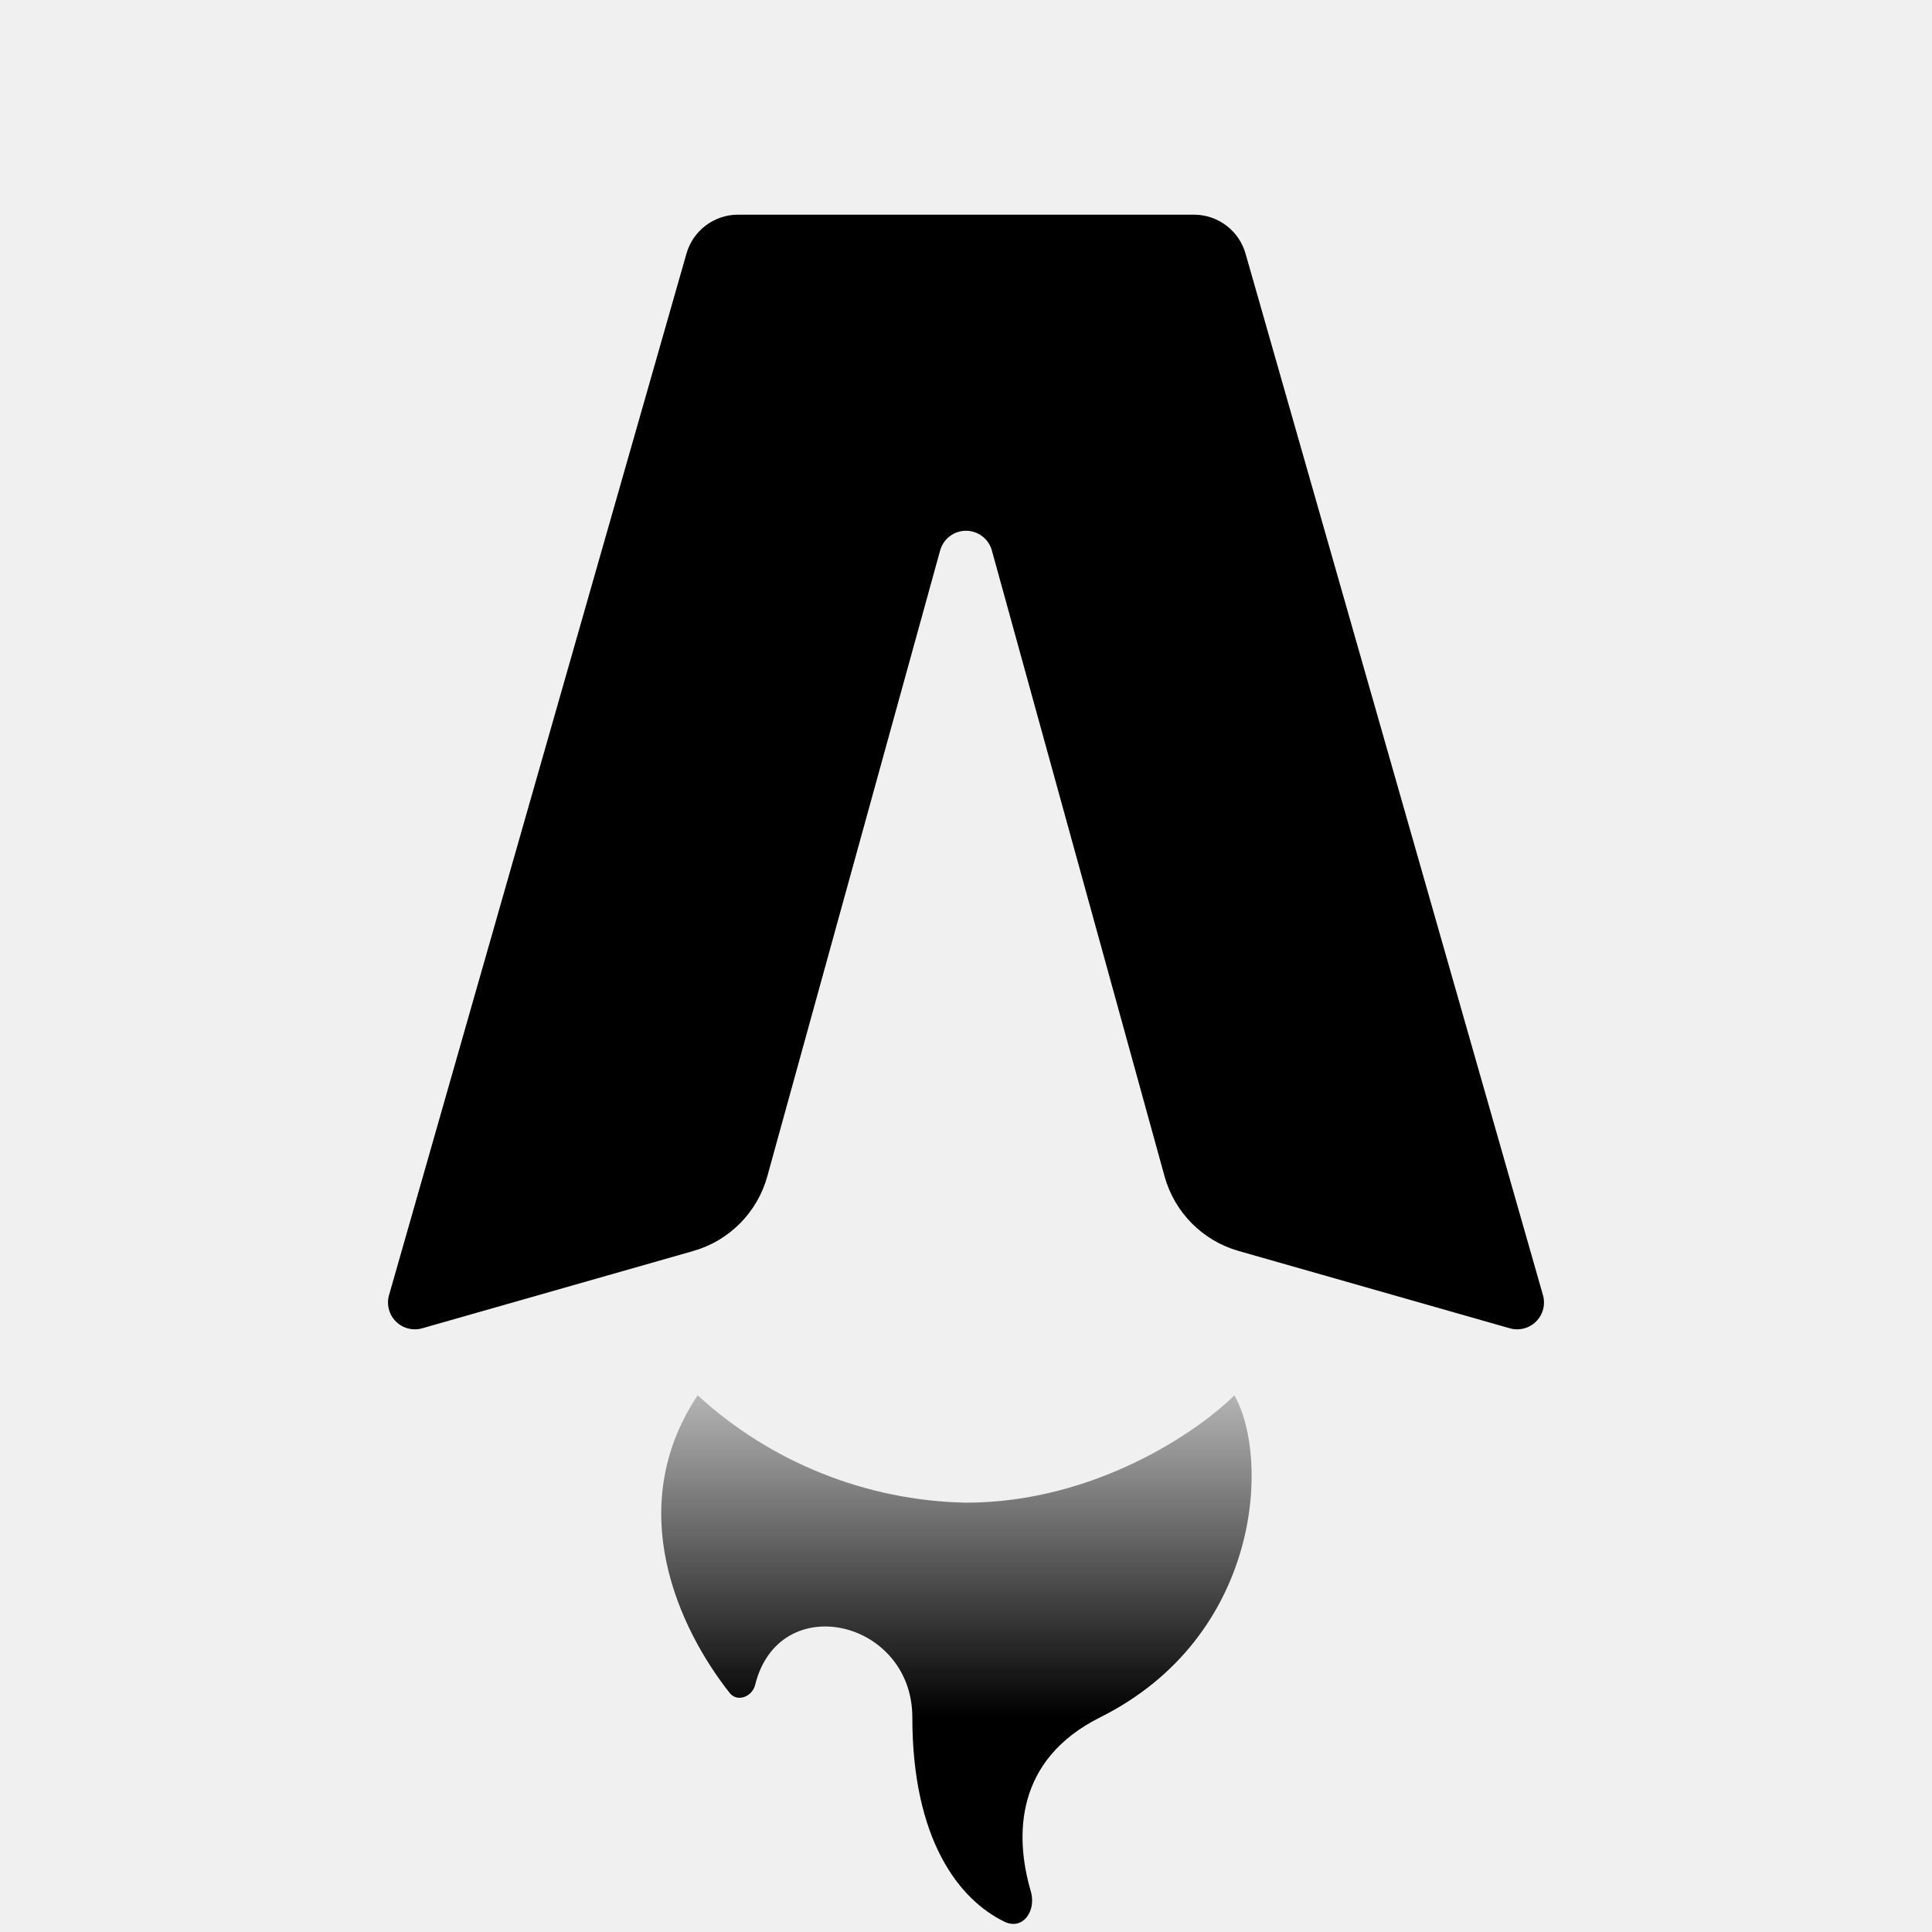
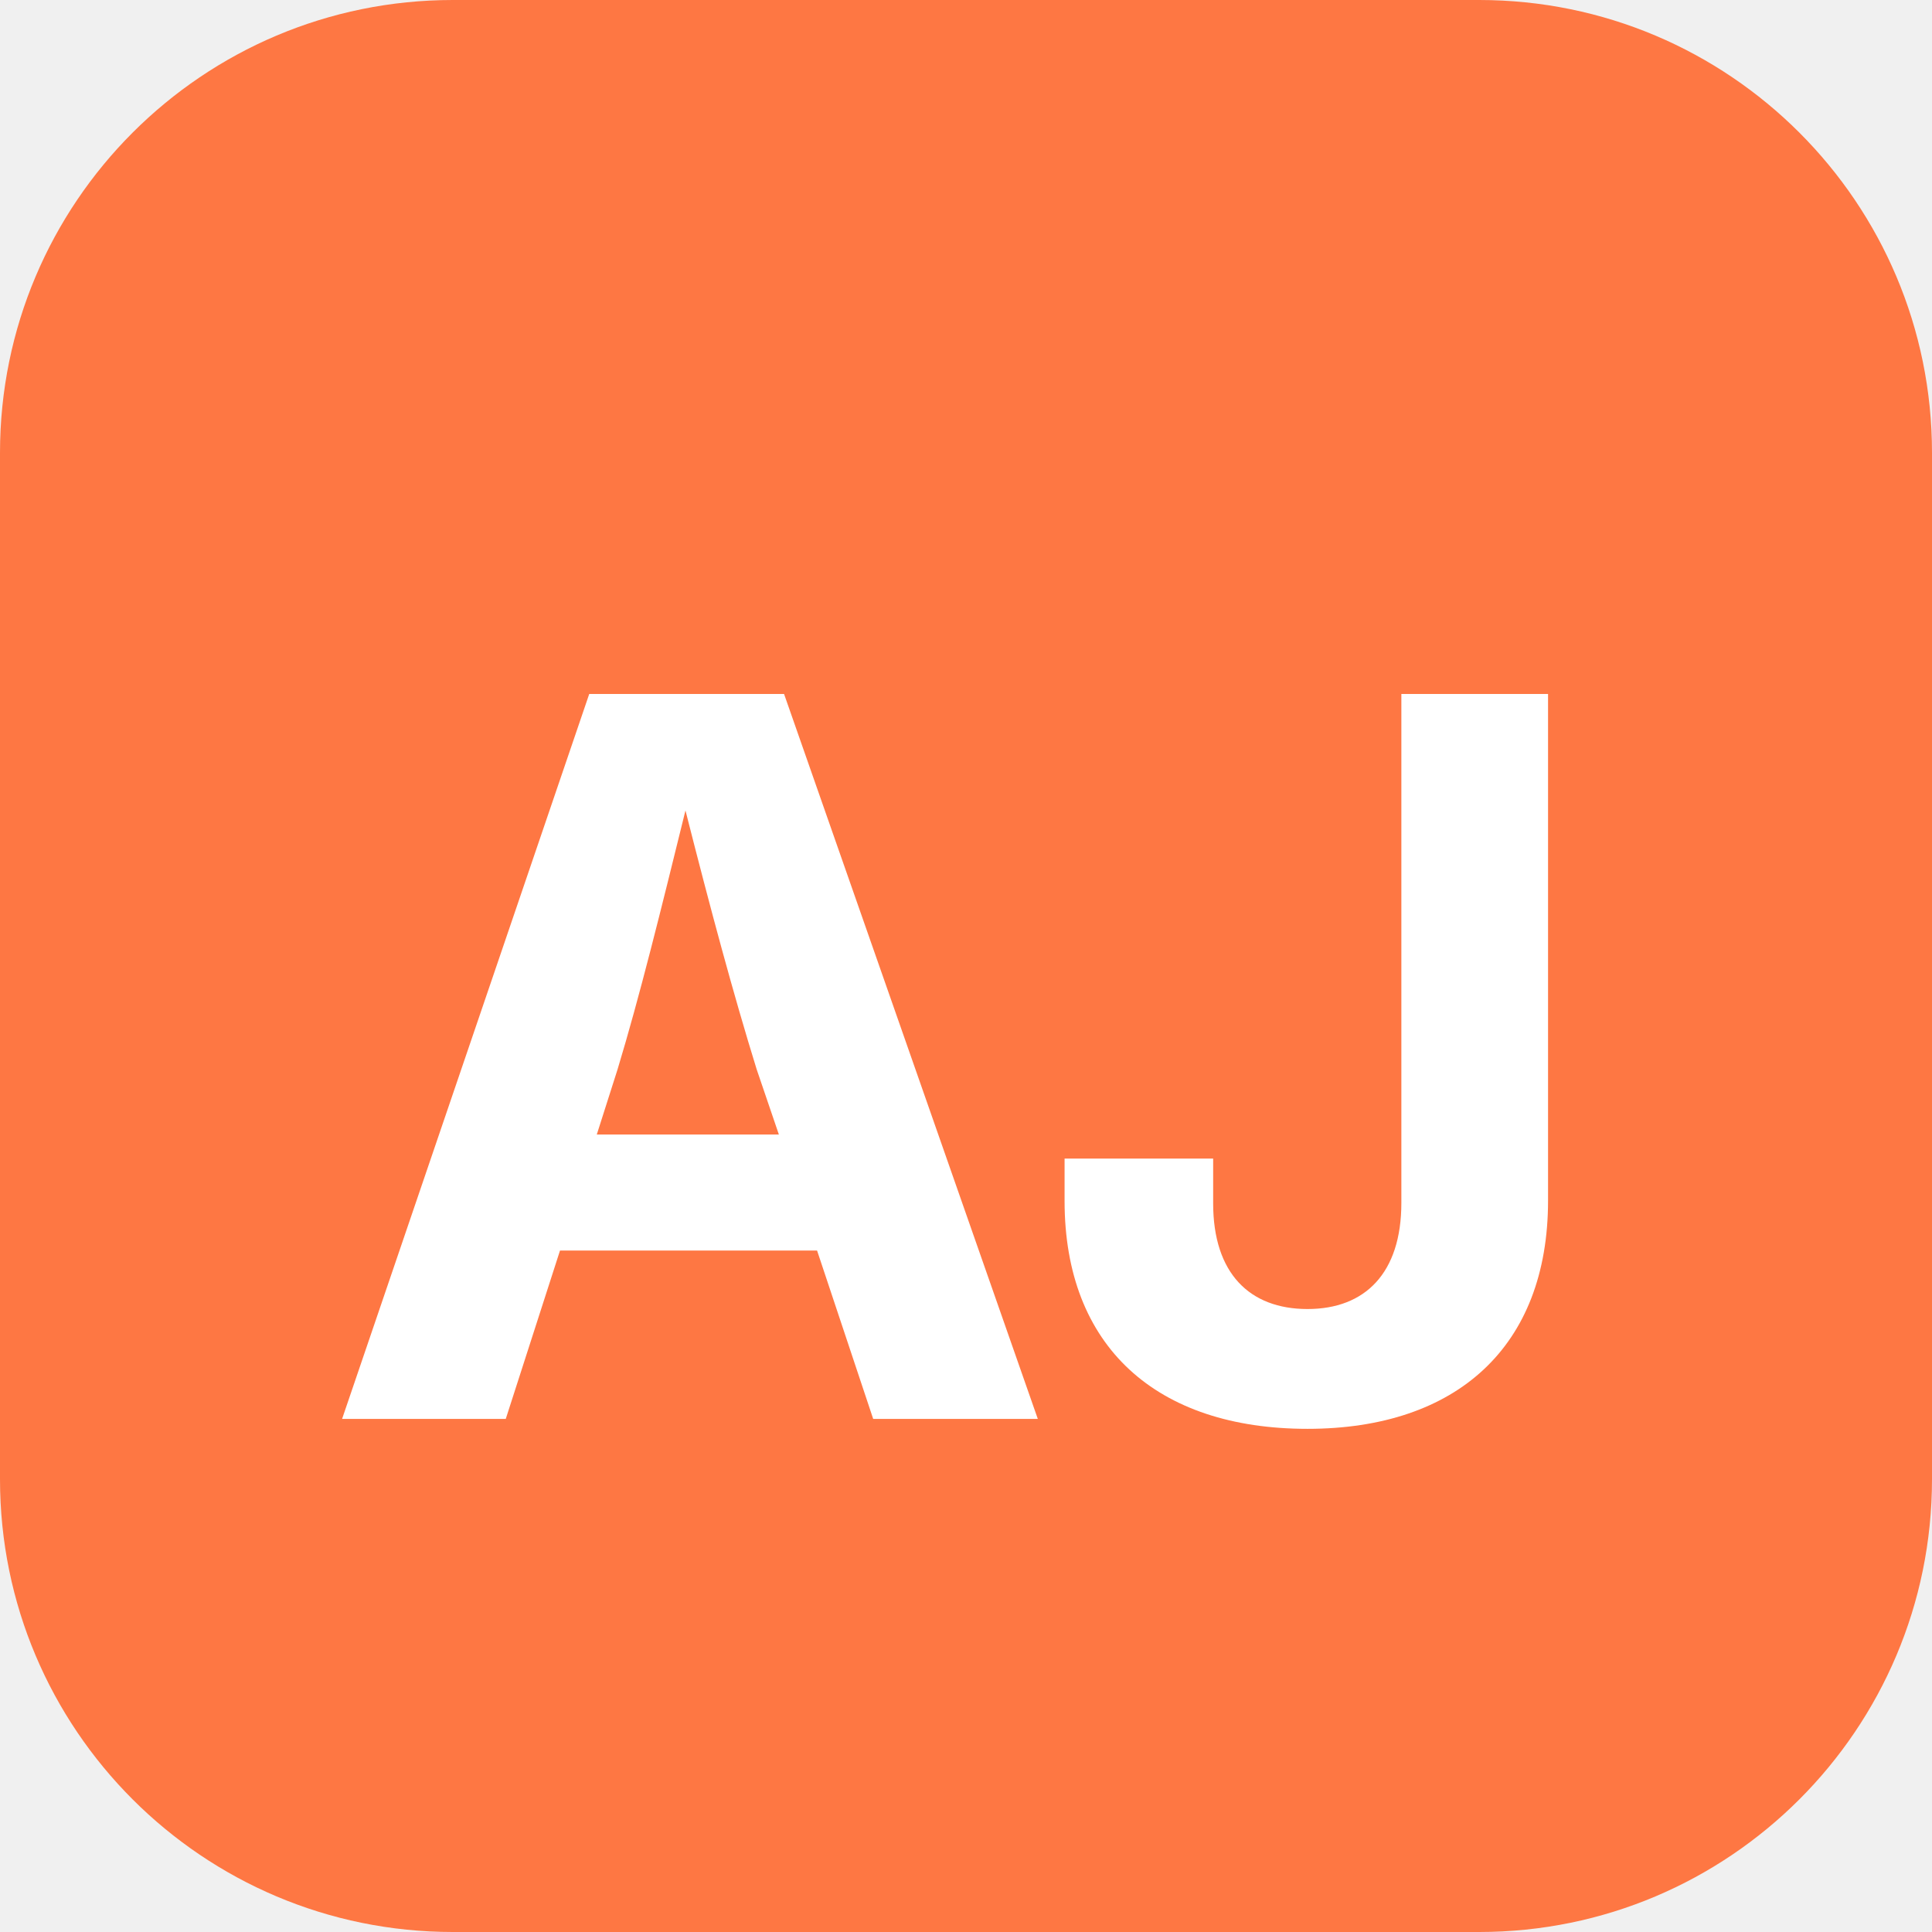
- <svg xmlns="http://www.w3.org/2000/svg" fill="none" viewBox="0 0 36 36">
-   <path fill="#000" d="M22.25 4h-8.5a1 1 0 0 0-.96.73l-5.54 19.4a.5.5 0 0 0 .62.62l5.05-1.44a2 2 0 0 0 1.38-1.4l3.22-11.66a.5.5 0 0 1 .96 0l3.22 11.67a2 2 0 0 0 1.38 1.39l5.05 1.44a.5.5 0 0 0 .62-.62l-5.54-19.4a1 1 0 0 0-.96-.73Z" />
-   <path fill="url(#gradient)" d="M18 28a7.63 7.63 0 0 1-5-2c-1.4 2.1-.35 4.35.6 5.55.14.17.41.07.47-.15.44-1.8 2.93-1.22 2.93.6 0 2.28.87 3.4 1.72 3.81.34.16.59-.2.49-.56-.31-1.05-.29-2.46 1.29-3.25 3-1.5 3.17-4.83 2.5-6-.67.67-2.6 2-5 2Z" />
-   <defs>
-     <linearGradient id="gradient" x1="16" x2="16" y1="32" y2="24" gradientUnits="userSpaceOnUse">
-       <stop stop-color="#000" />
-       <stop offset="1" stop-color="#000" stop-opacity="0" />
-     </linearGradient>
-   </defs>
-   <style>
-     @media (prefers-color-scheme:dark){:root{filter:invert(100%)}}
-   </style>
+ <svg xmlns="http://www.w3.org/2000/svg" viewBox="0 0 64 64">
+   <rect width="64" height="64" rx="15" fill="#FE7743" />
+   <text x="32" y="35" text-anchor="middle" dominant-baseline="central" font-family="'Bricolage Grotesque', 'Inter', 'Segoe UI', system-ui, sans-serif" font-size="33" font-weight="700" letter-spacing="-1" fill="#ffffff">AJ</text>
</svg>
